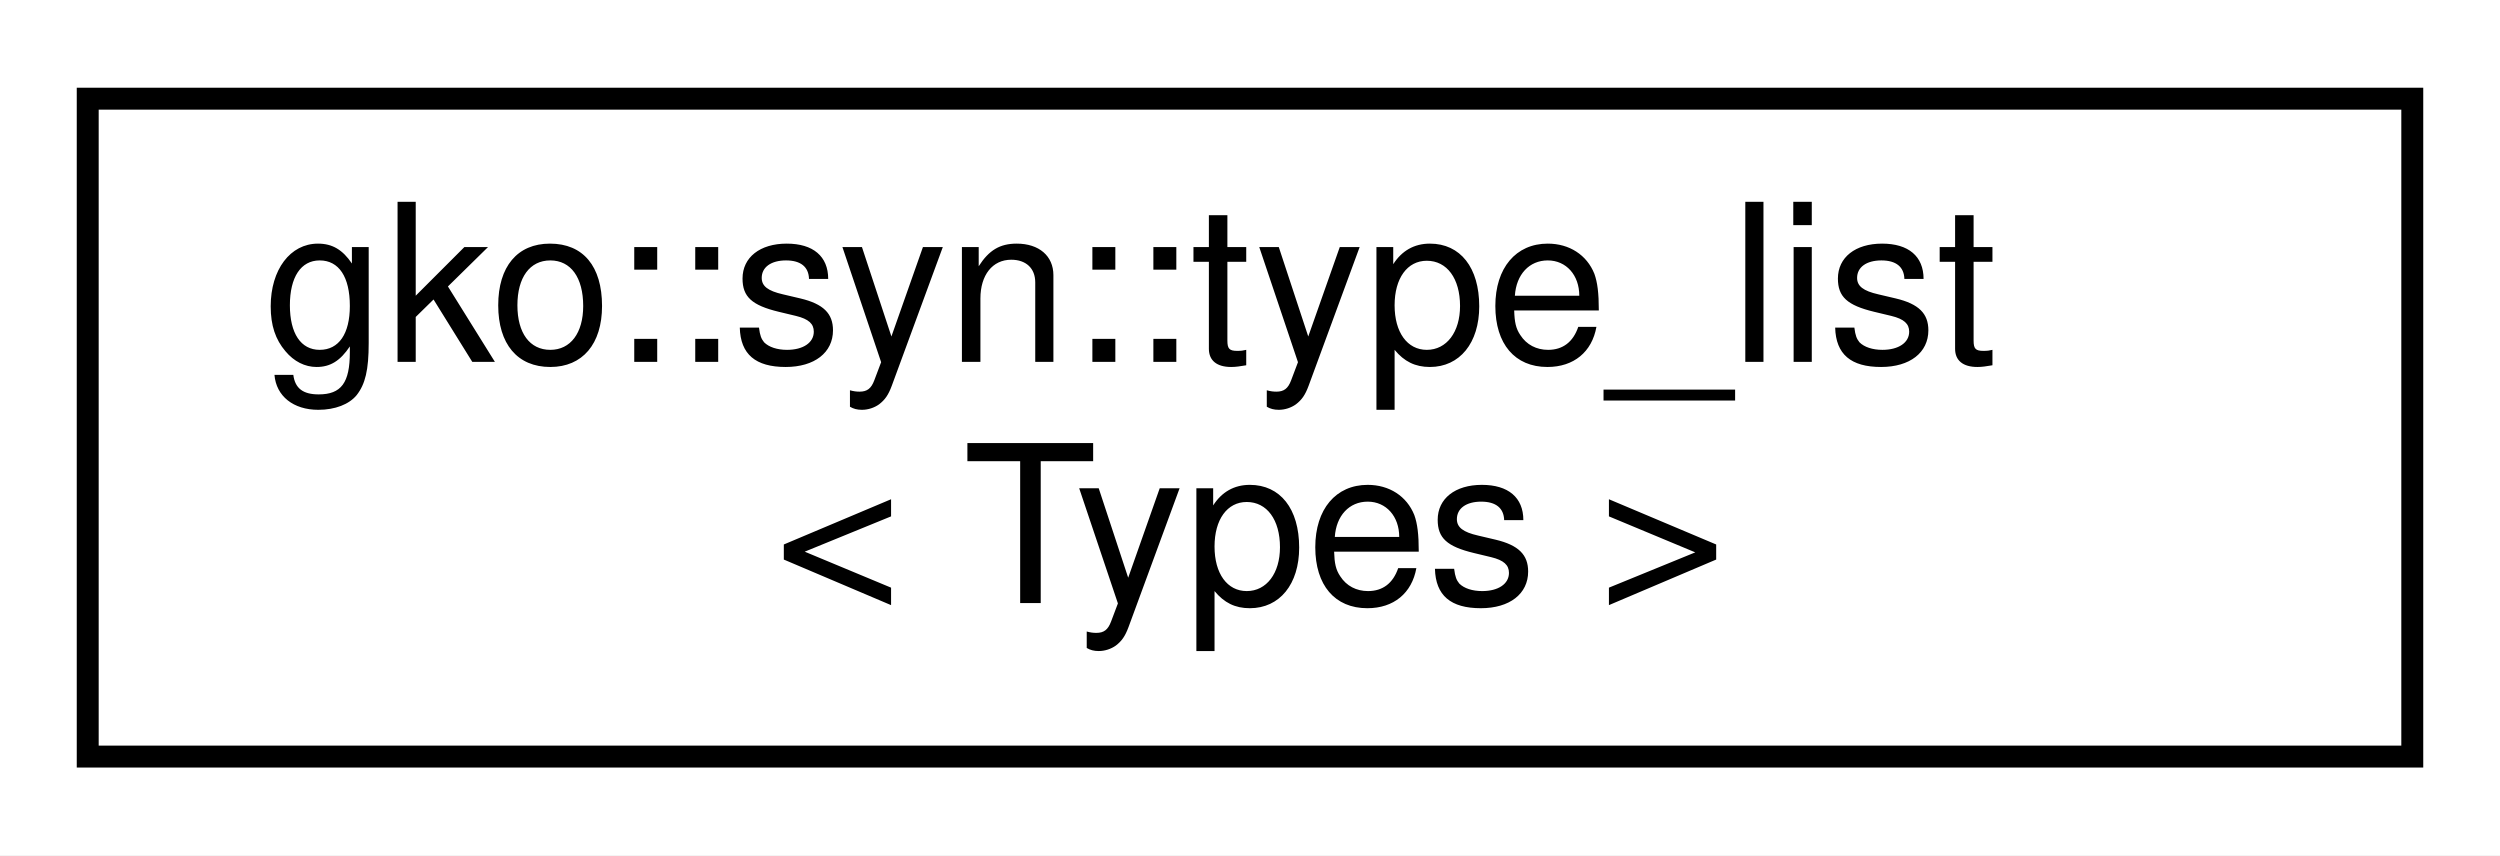
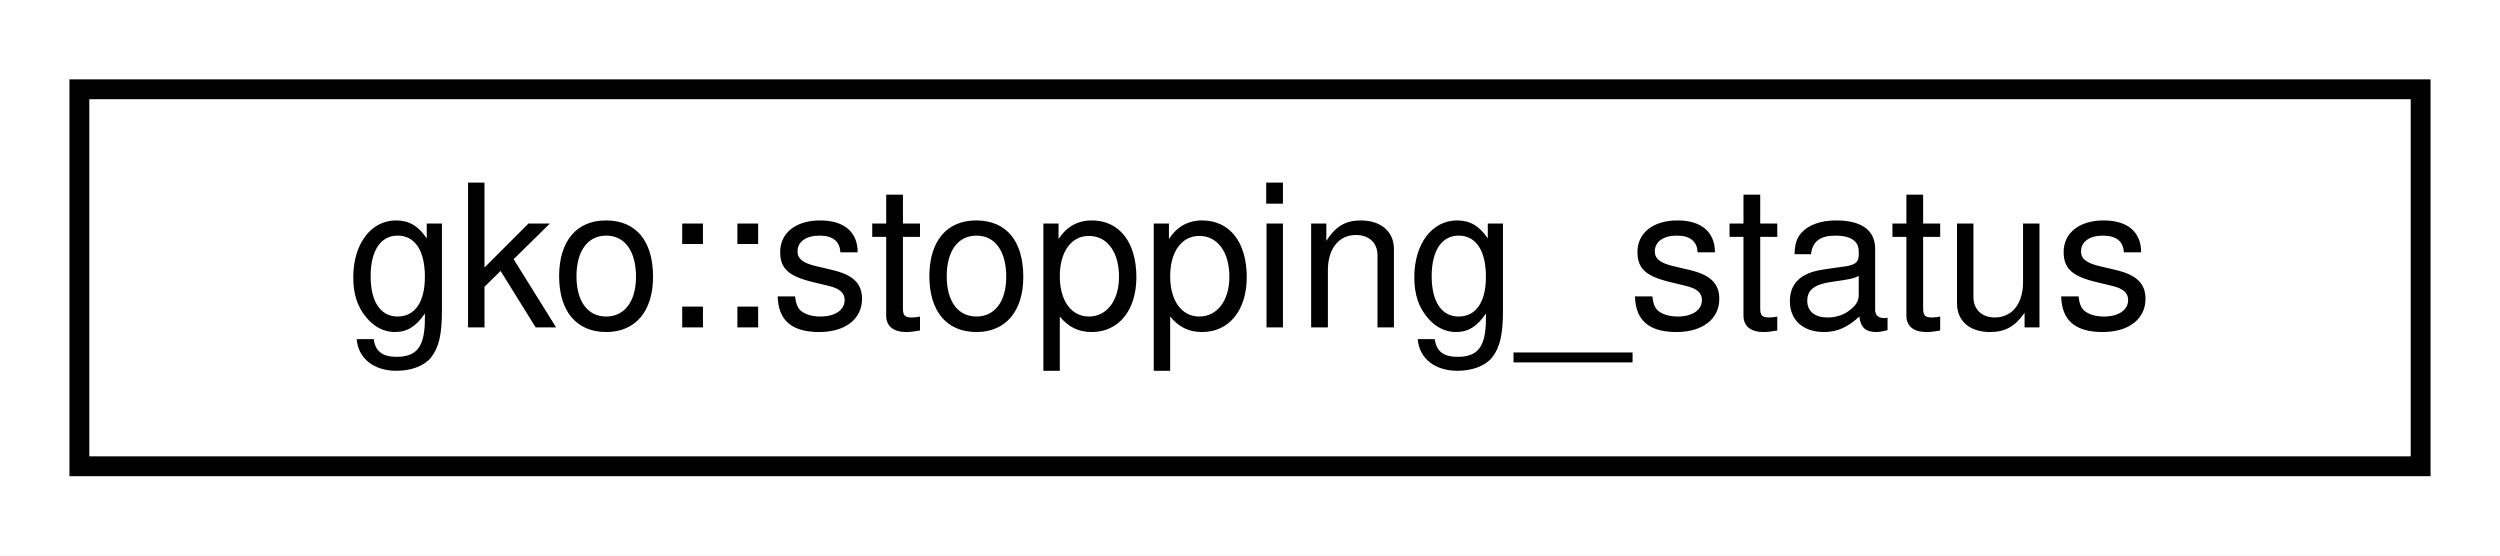
- <svg xmlns="http://www.w3.org/2000/svg" xmlns:xlink="http://www.w3.org/1999/xlink" width="114pt" height="39pt" viewBox="0.00 0.00 114.00 39.00">
-   <g id="graph0" class="graph" transform="scale(1 1) rotate(0) translate(4 35)">
-     <polygon fill="#ffffff" stroke="transparent" points="-4,4 -4,-35 110,-35 110,4 -4,4" />
+ <svg xmlns="http://www.w3.org/2000/svg" xmlns:xlink="http://www.w3.org/1999/xlink" width="126pt" height="28pt" viewBox="0.00 0.00 126.00 28.00">
+   <g id="graph0" class="graph" transform="scale(1 1) rotate(0) translate(4 24)">
+     <polygon fill="#ffffff" stroke="transparent" points="-4,4 -4,-24 122,-24 122,4 -4,4" />
    <g id="node1" class="node">
      <g id="a_node1">
-         <a xlink:href="structgko_1_1syn_1_1type__list.html" target="_top" xlink:title="type_list records several types in template">
-           <polygon fill="#ffffff" stroke="#000000" points="0,-.5 0,-30.5 106,-30.5 106,-.5 0,-.5" />
-           <text text-anchor="start" x="8" y="-18.5" font-family="Helvetica,sans-Serif" font-size="10.00" fill="#000000">gko::syn::type_list</text>
-           <text text-anchor="middle" x="53" y="-7.5" font-family="Helvetica,sans-Serif" font-size="10.00" fill="#000000">&lt; Types &gt;</text>
+         <a xlink:href="classgko_1_1stopping__status.html" target="_top" xlink:title="This class is used to keep track of the stopping status of one vector.">
+           <polygon fill="#ffffff" stroke="#000000" points="0,-.5 0,-19.5 118,-19.5 118,-.5 0,-.5" />
+           <text text-anchor="middle" x="59" y="-7.5" font-family="Helvetica,sans-Serif" font-size="10.00" fill="#000000">gko::stopping_status</text>
        </a>
      </g>
    </g>
  </g>
</svg>
